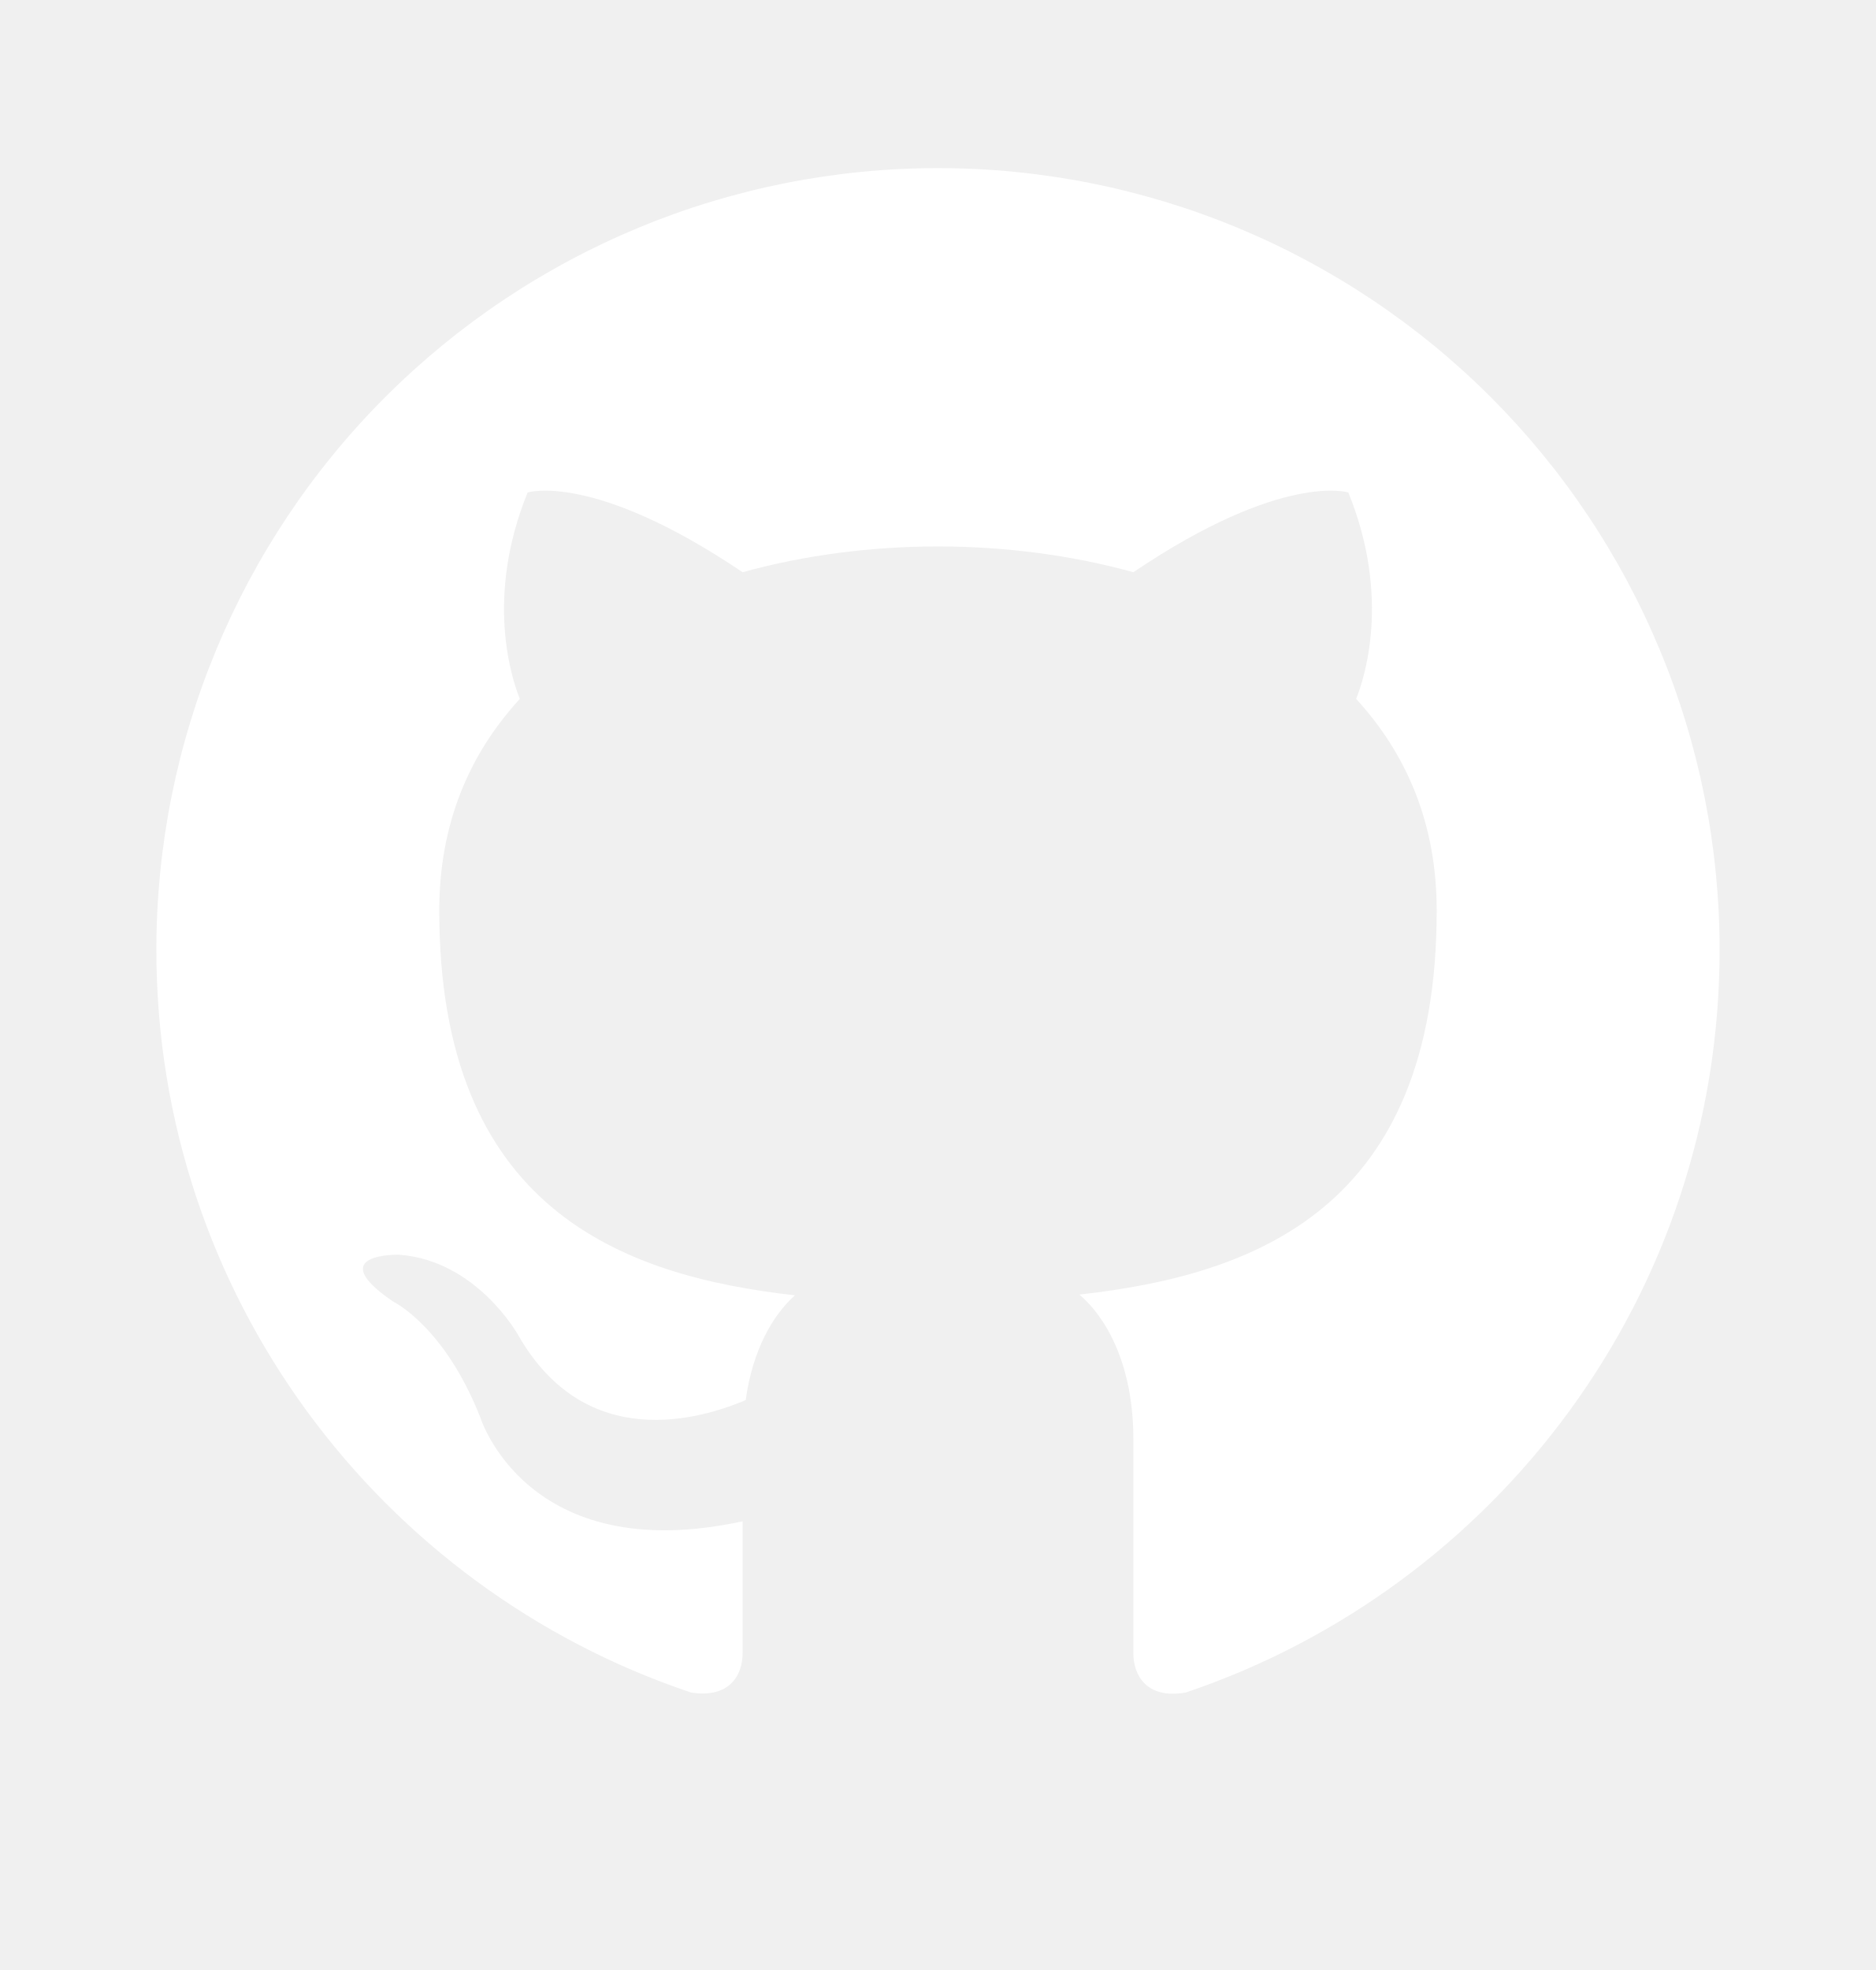
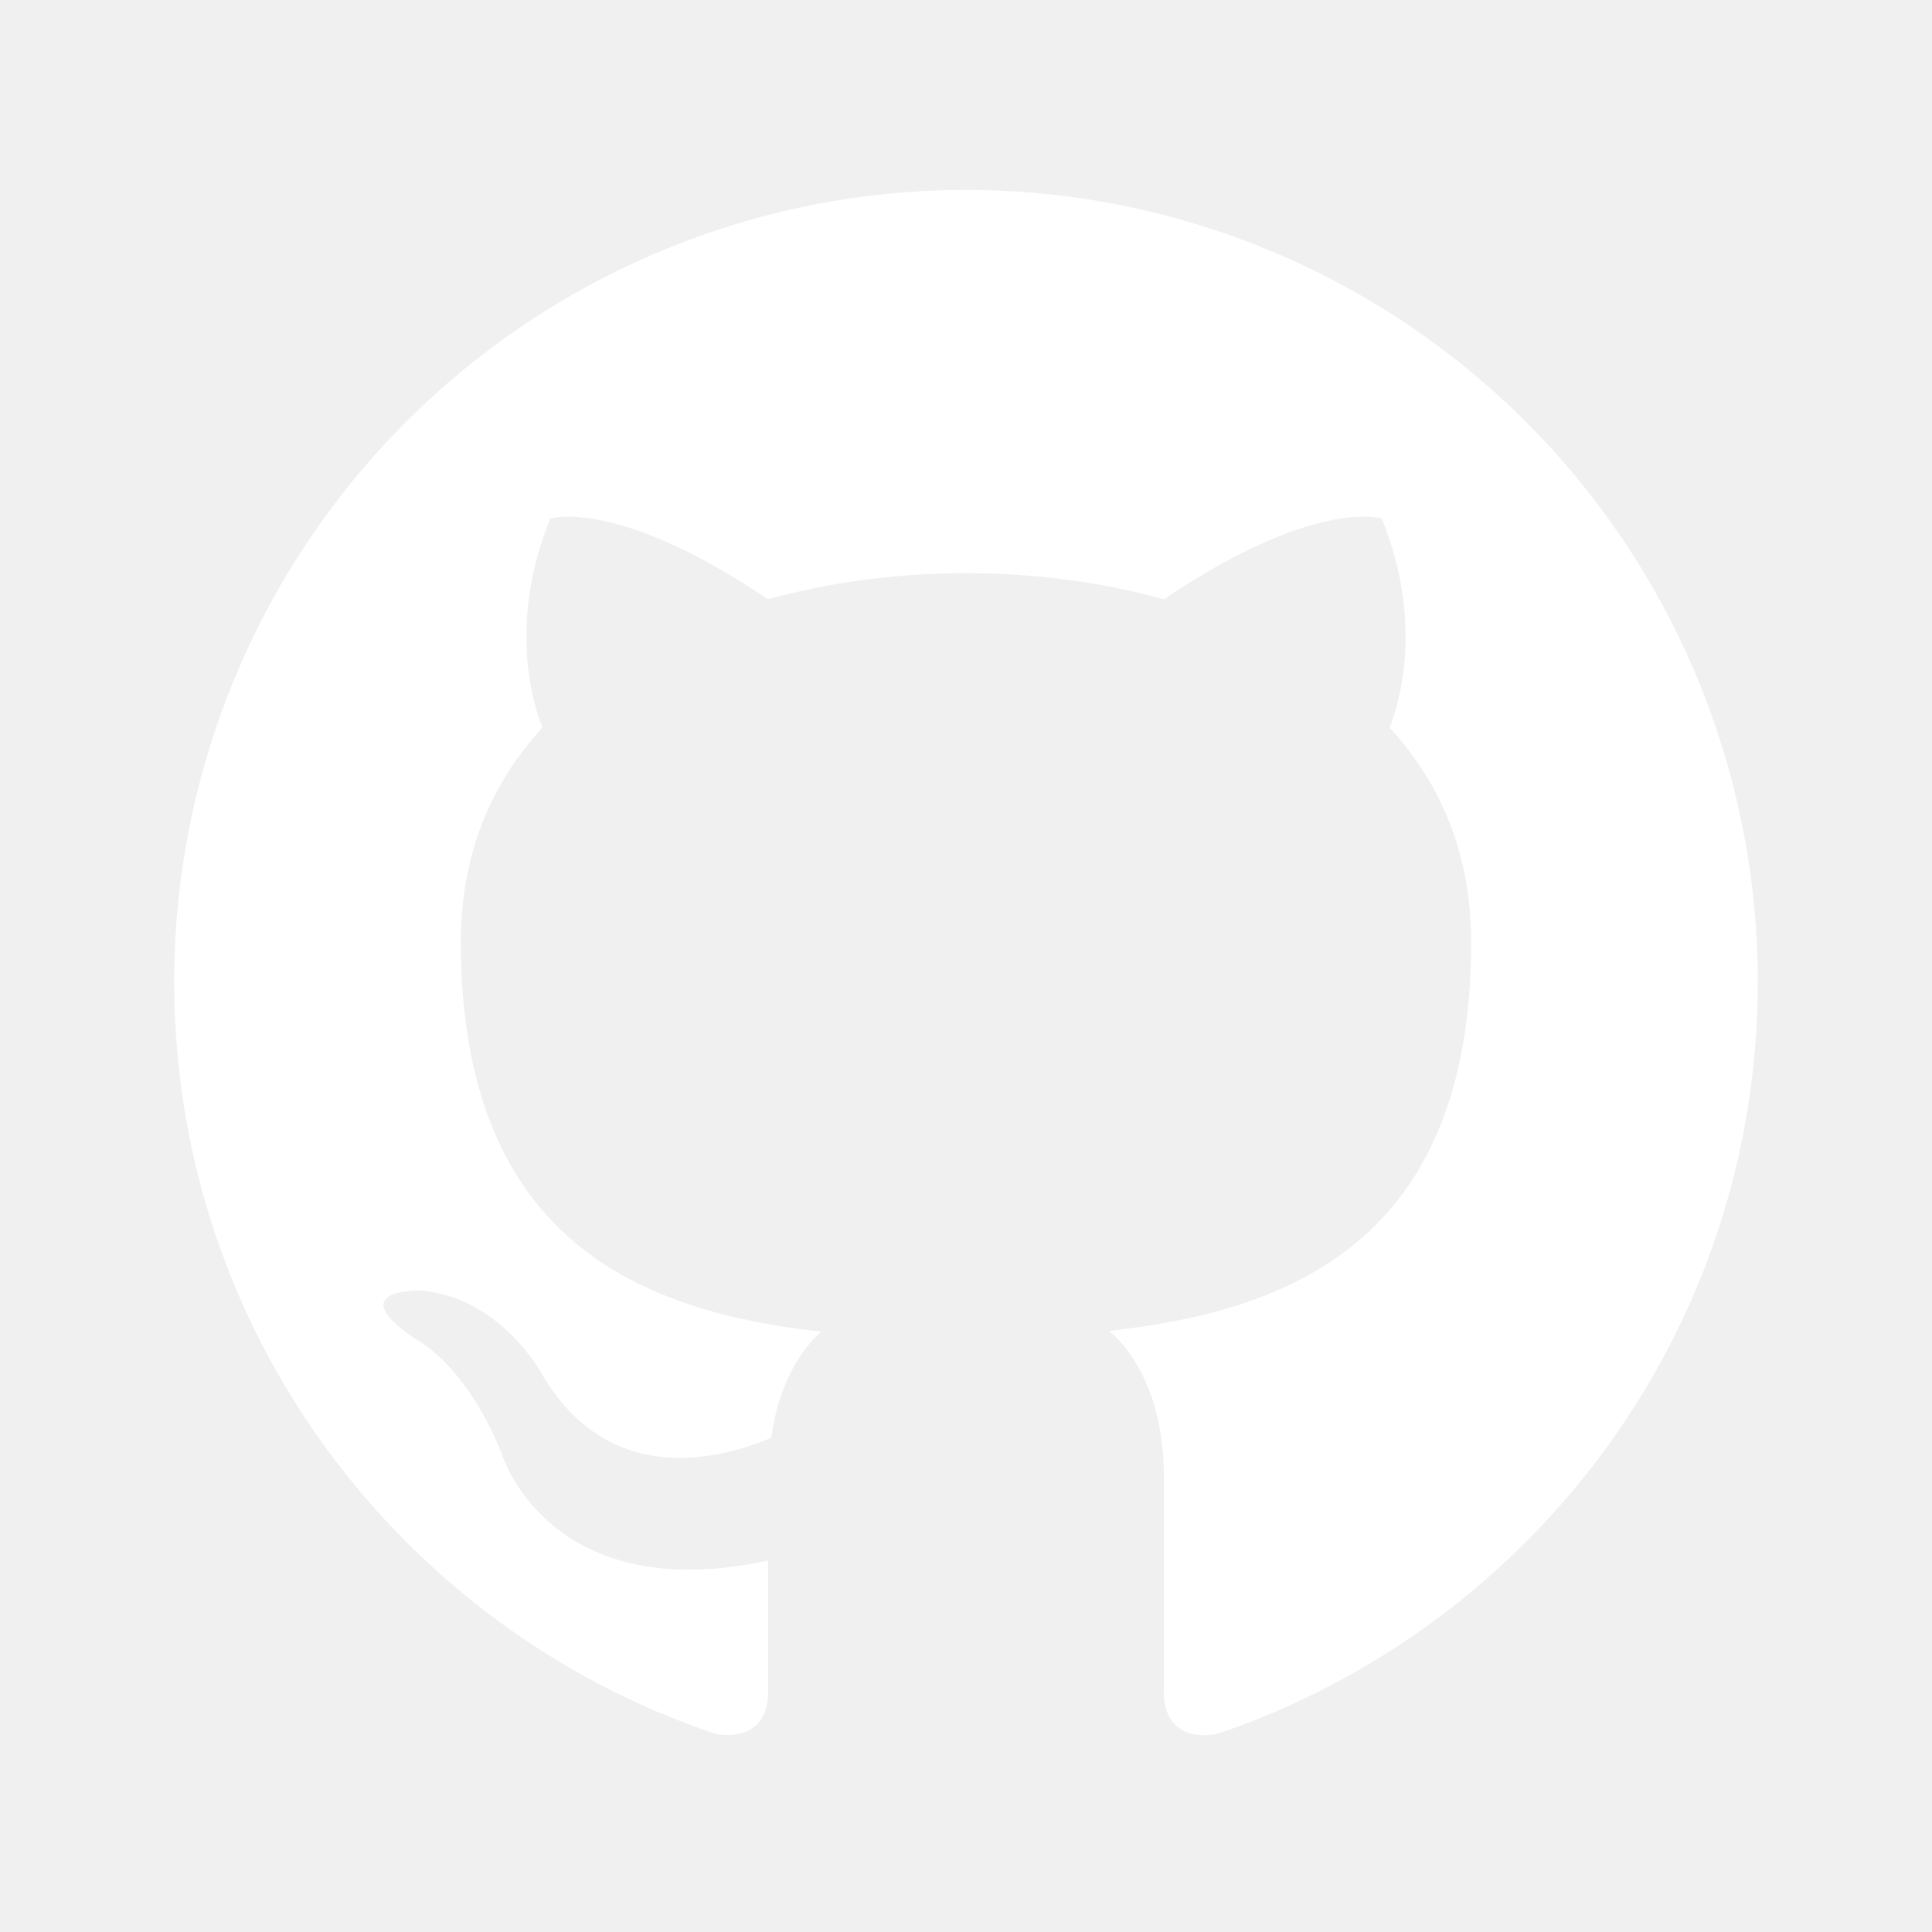
- <svg xmlns="http://www.w3.org/2000/svg" width="20" height="21" viewBox="0 0 20 21" fill="none">
-   <path d="M10 1.792C8.906 1.792 7.822 2.007 6.811 2.426C5.8 2.845 4.881 3.459 4.107 4.233C2.545 5.795 1.667 7.915 1.667 10.125C1.667 13.808 4.058 16.933 7.367 18.042C7.783 18.108 7.917 17.85 7.917 17.625V16.217C5.608 16.717 5.117 15.1 5.117 15.1C4.733 14.133 4.192 13.875 4.192 13.875C3.433 13.358 4.25 13.375 4.25 13.375C5.083 13.433 5.525 14.233 5.525 14.233C6.25 15.5 7.475 15.125 7.95 14.925C8.025 14.383 8.242 14.017 8.475 13.808C6.625 13.6 4.683 12.883 4.683 9.708C4.683 8.783 5 8.042 5.542 7.45C5.458 7.242 5.167 6.375 5.625 5.25C5.625 5.25 6.325 5.025 7.917 6.1C8.575 5.917 9.292 5.825 10 5.825C10.708 5.825 11.425 5.917 12.083 6.1C13.675 5.025 14.375 5.25 14.375 5.25C14.833 6.375 14.542 7.242 14.458 7.45C15 8.042 15.317 8.783 15.317 9.708C15.317 12.892 13.367 13.592 11.508 13.8C11.808 14.058 12.083 14.567 12.083 15.342V17.625C12.083 17.85 12.217 18.117 12.642 18.042C15.95 16.925 18.333 13.808 18.333 10.125C18.333 9.031 18.118 7.947 17.699 6.936C17.28 5.925 16.666 5.006 15.893 4.233C15.119 3.459 14.2 2.845 13.189 2.426C12.178 2.007 11.094 1.792 10 1.792Z" fill="white" />
+ <svg xmlns="http://www.w3.org/2000/svg" width="61" height="61" viewBox="0 0 61 61" fill="none">
+   <path d="M30.5 5.997C27.217 5.997 23.966 6.643 20.933 7.9C17.9 9.156 15.144 10.997 12.822 13.319C8.134 18.007 5.5 24.366 5.5 30.997C5.5 42.047 12.675 51.422 22.6 54.747C23.85 54.947 24.25 54.172 24.25 53.497V49.272C17.325 50.772 15.85 45.922 15.85 45.922C14.7 43.022 13.075 42.247 13.075 42.247C10.8 40.697 13.25 40.747 13.25 40.747C15.75 40.922 17.075 43.322 17.075 43.322C19.25 47.122 22.925 45.997 24.35 45.397C24.575 43.772 25.225 42.672 25.925 42.047C20.375 41.422 14.55 39.272 14.55 29.747C14.55 26.972 15.5 24.747 17.125 22.972C16.875 22.347 16 19.747 17.375 16.372C17.375 16.372 19.475 15.697 24.25 18.922C26.225 18.372 28.375 18.097 30.5 18.097C32.625 18.097 34.775 18.372 36.75 18.922C41.525 15.697 43.625 16.372 43.625 16.372C45 19.747 44.125 22.347 43.875 22.972C45.5 24.747 46.45 26.972 46.45 29.747C46.45 39.297 40.6 41.397 35.025 42.022C35.925 42.797 36.75 44.322 36.75 46.647V53.497C36.75 54.172 37.15 54.972 38.425 54.747C48.35 51.397 55.5 42.047 55.5 30.997C55.5 27.713 54.853 24.463 53.597 21.43C52.341 18.396 50.499 15.64 48.178 13.319C45.856 10.997 43.1 9.156 40.067 7.9C37.034 6.643 33.783 5.997 30.5 5.997V5.997Z" fill="white" />
</svg>
